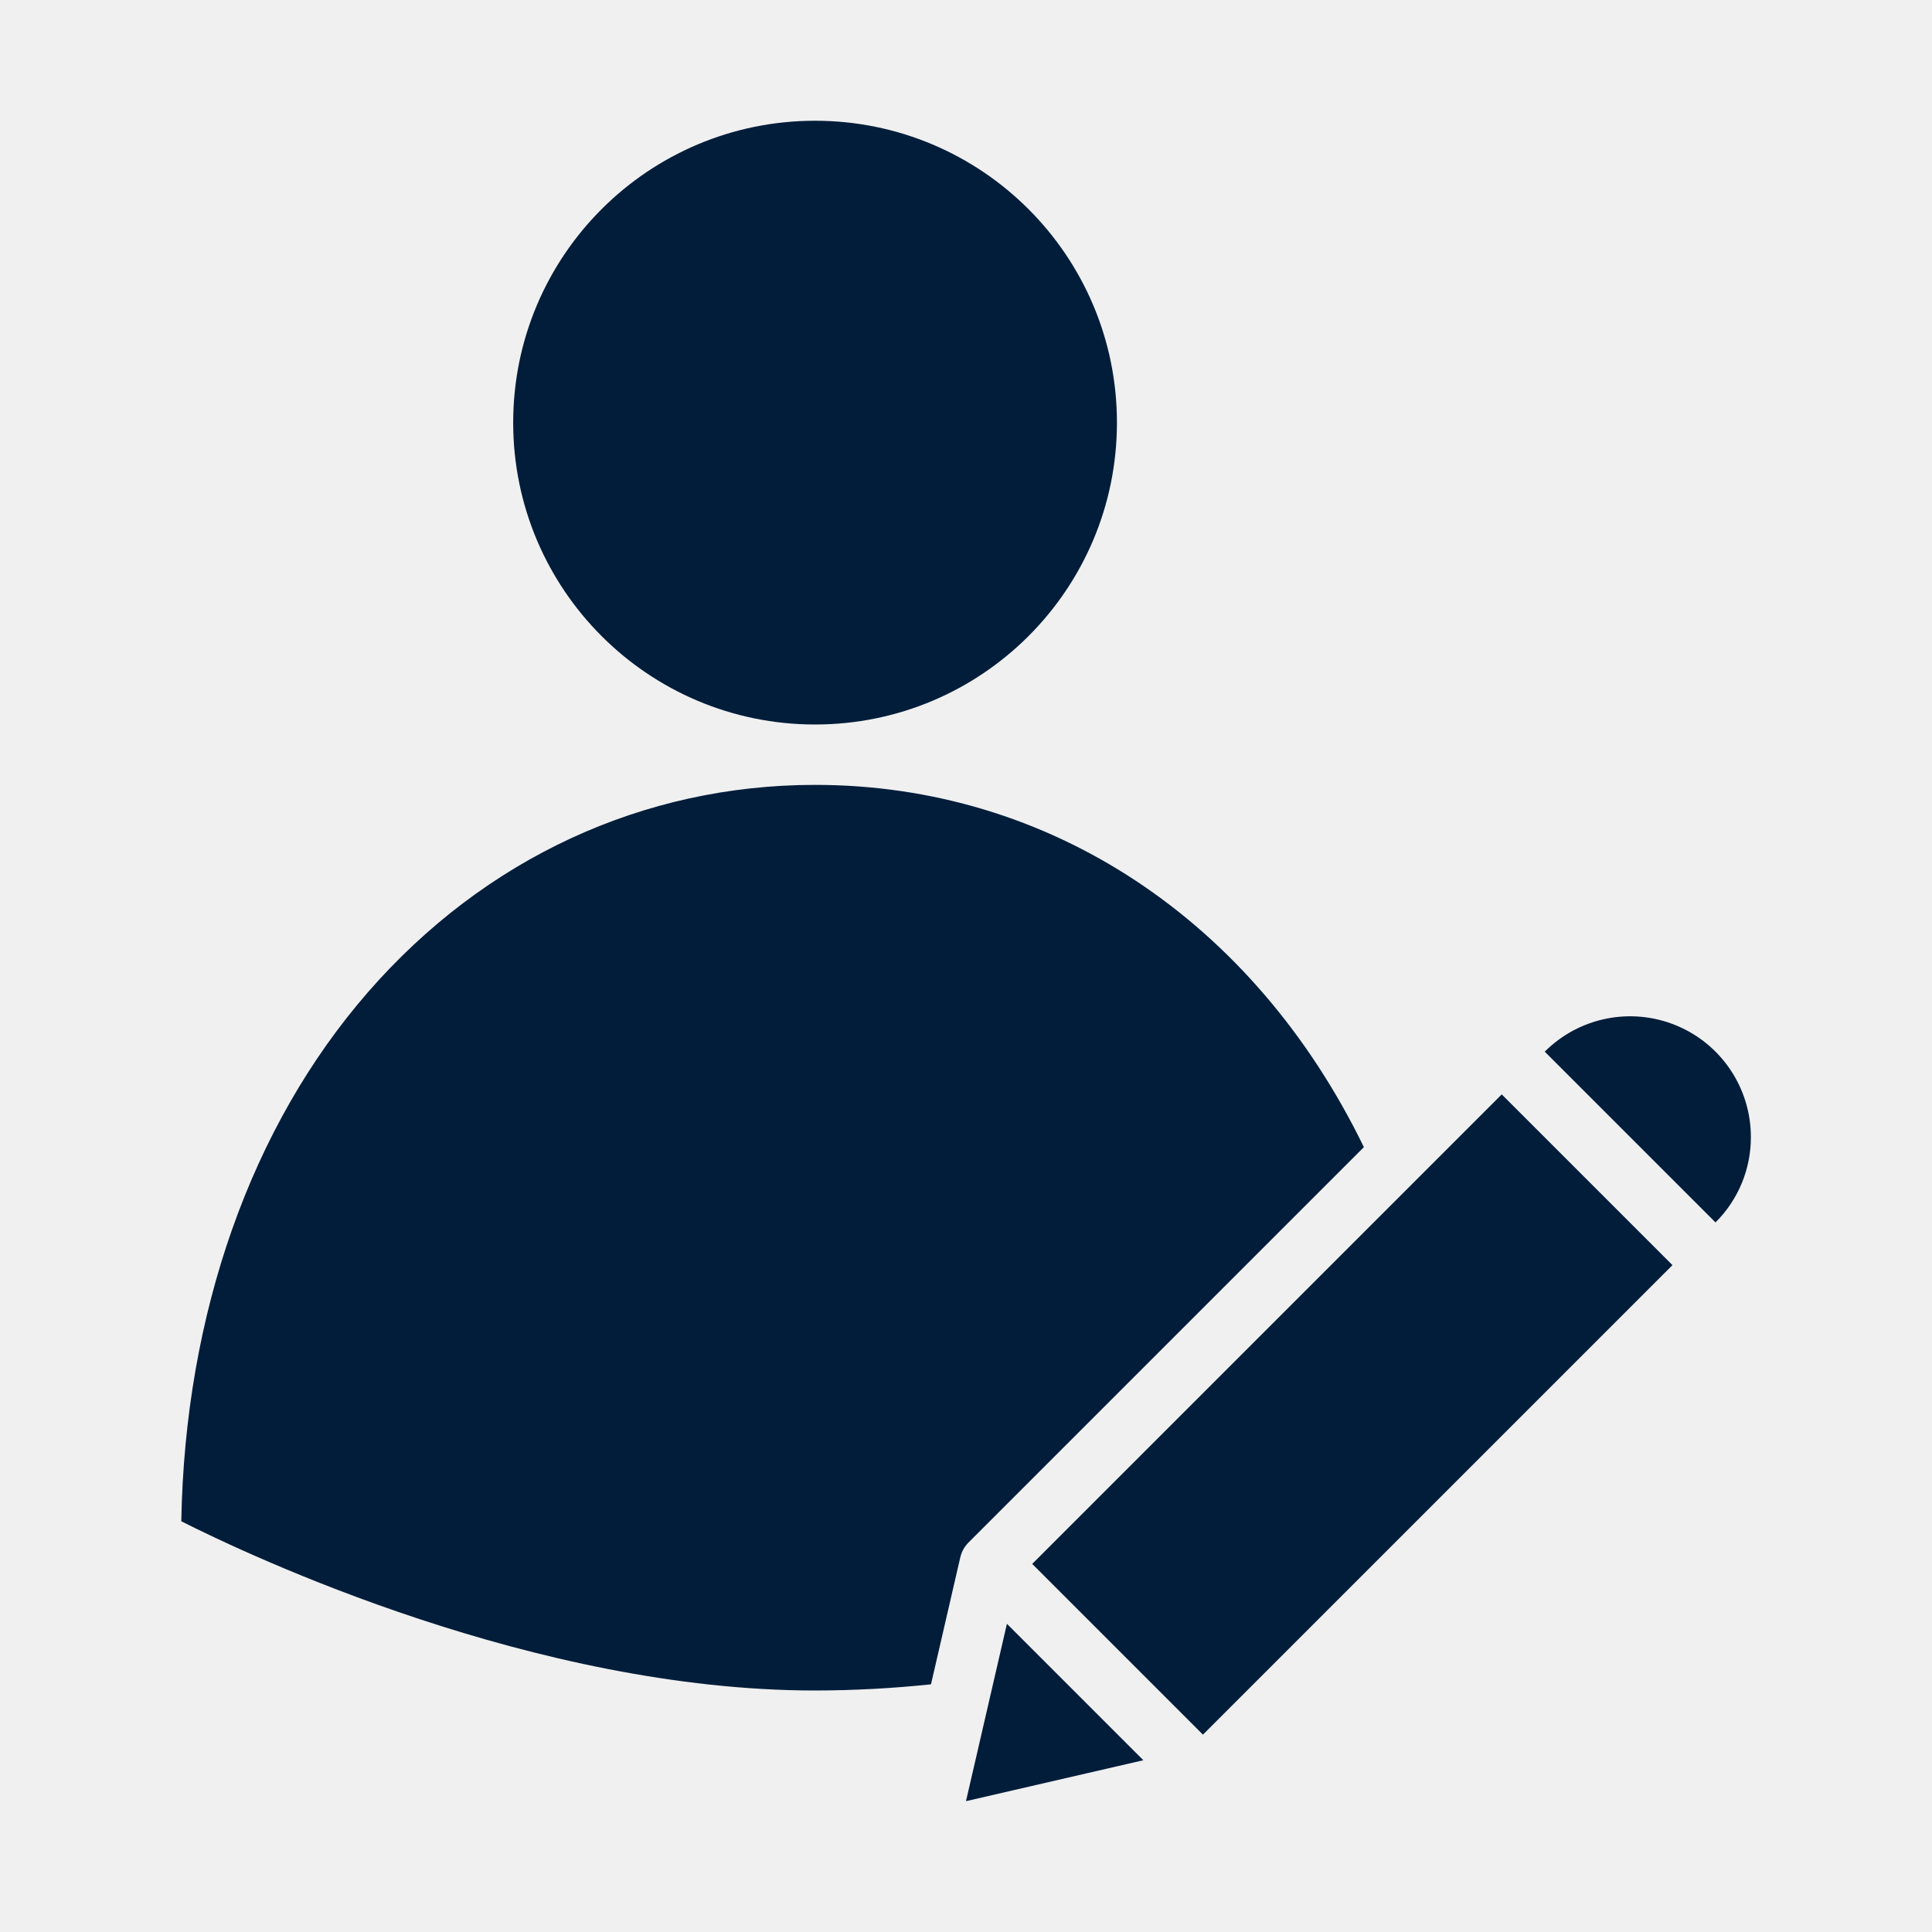
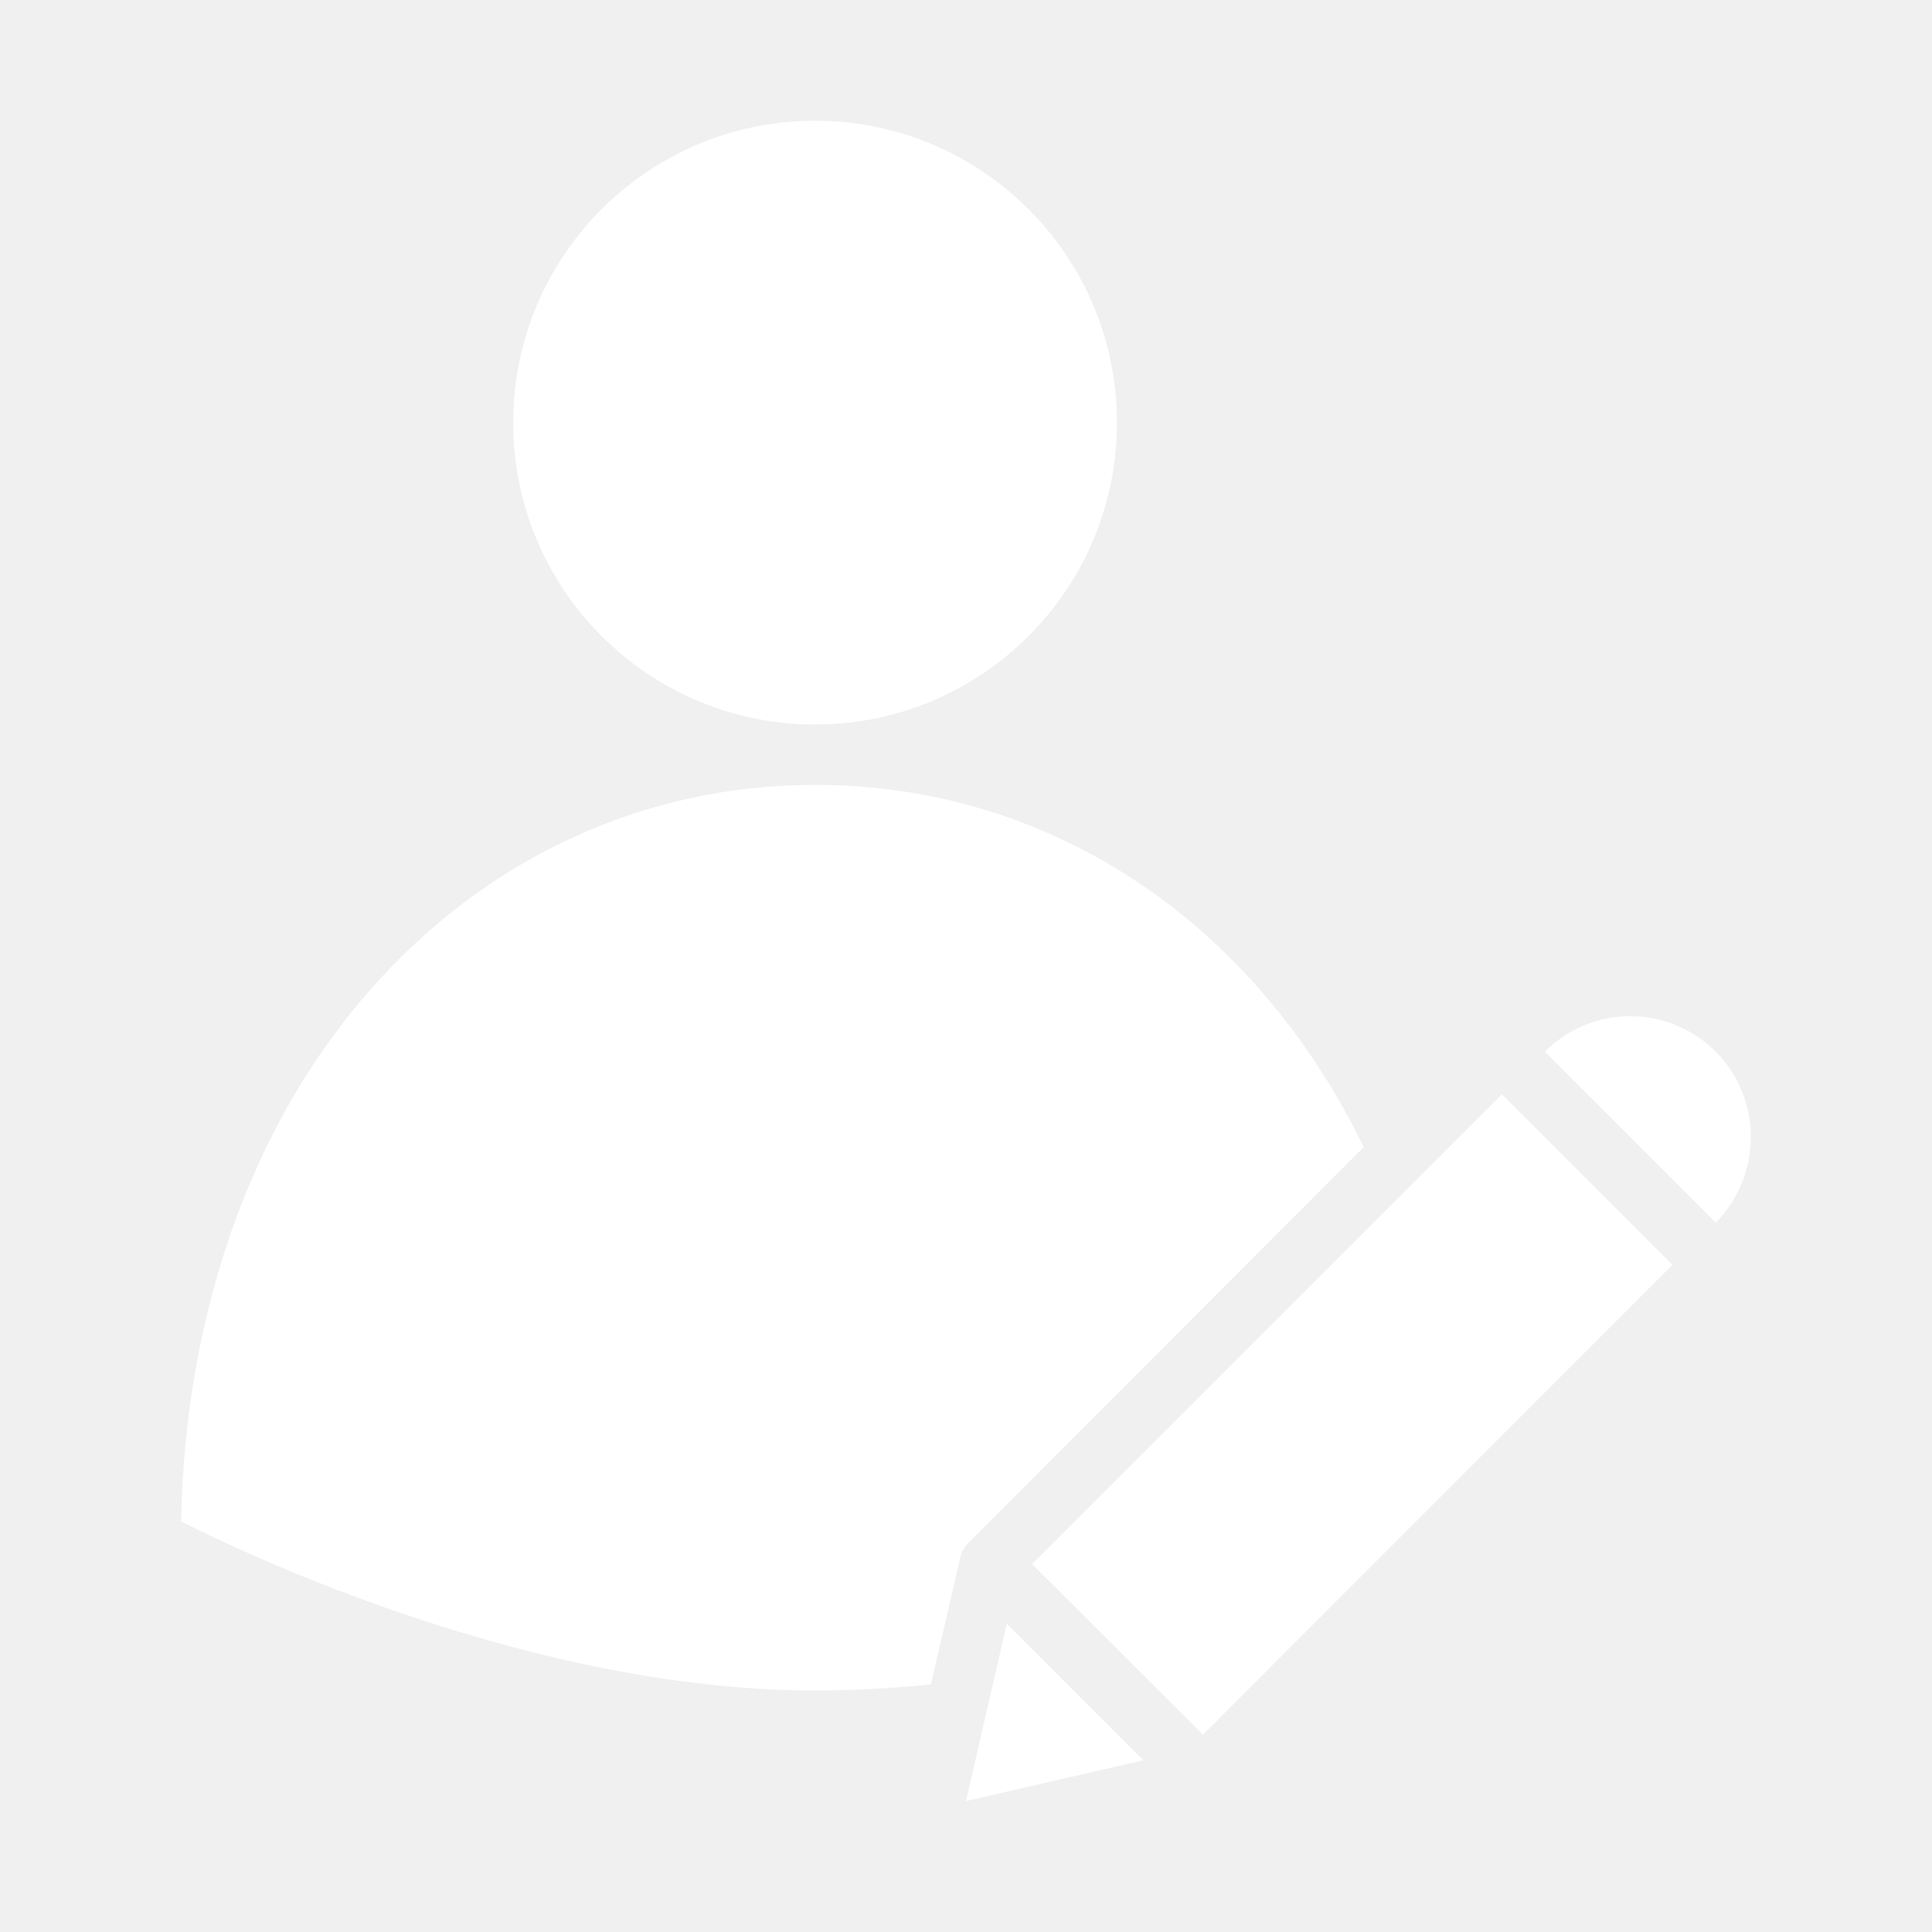
- <svg xmlns="http://www.w3.org/2000/svg" id="Solid" height="512px" viewBox="0 0 512 512" width="512px">
+ <svg xmlns="http://www.w3.org/2000/svg" version="1.1" id="Solid" x="0px" y="0px" viewBox="0 0 512 512" style="enable-background:new 0 0 512 512;" xml:space="preserve">
+   <style type="text/css">
+ 	.st0{fill:#FFFFFF;}
+ </style>
  <g>
-     <path d="m255.997 477.327 47.003-10.847-36.157-36.156z" data-original="#000000" class="active-path" data-old_color="#000000" fill="#021D3A" />
-     <path d="m246.722 446.363 7.777-33.7c.019-.083.047-.161.069-.242.037-.139.074-.278.118-.415s.088-.252.135-.376.088-.234.138-.349c.059-.137.124-.27.19-.4.049-.1.1-.195.151-.29.077-.14.159-.274.243-.408.054-.085.108-.169.165-.252.092-.134.189-.263.289-.39.061-.079.122-.157.186-.233.1-.123.213-.241.323-.357.045-.047.085-.1.131-.144l104.805-104.807c-29.258-60.181-83.362-96-145.442-96-45.522 0-87.578 19.485-118.421 54.865-31.062 35.633-48.565 85.3-49.536 140.291 18.364 9.261 93.769 44.844 167.957 44.844a298.024 298.024 0 0 0 30.722-1.637z" data-original="#000000" class="active-path" data-old_color="#000000" fill="#021D3A" />
-     <path d="m270.461 342.863h176v64h-176z" transform="matrix(.707 -.707 .707 .707 -160.078 363.266)" data-original="#000000" class="active-path" data-old_color="#000000" fill="#021D3A" />
-     <circle cx="216" cy="112" r="80" data-original="#000000" class="active-path" data-old_color="#000000" fill="#021D3A" />
-     <path d="m464 301.324a32 32 0 0 0 -54.627-22.624l45.254 45.254a31.785 31.785 0 0 0 9.373-22.63z" data-original="#000000" class="active-path" data-old_color="#000000" fill="#021D3A" />
+     <path class="st0" d="M256,477.3l47-10.8l-36.2-36.2L256,477.3z" />
+     <path class="st0" d="M246.7,446.4l7.8-33.7c0-0.1,0-0.2,0.1-0.2c0-0.1,0.1-0.3,0.1-0.4s0.1-0.3,0.1-0.4s0.1-0.2,0.1-0.3   c0.1-0.1,0.1-0.3,0.2-0.4c0-0.1,0.1-0.2,0.2-0.3c0.1-0.1,0.2-0.3,0.2-0.4c0.1-0.1,0.1-0.2,0.2-0.3c0.1-0.1,0.2-0.3,0.3-0.4   c0.1-0.1,0.1-0.2,0.2-0.2c0.1-0.1,0.2-0.2,0.3-0.4c0,0,0.1-0.1,0.1-0.1L361.4,304c-29.3-60.2-83.4-96-145.4-96   c-45.5,0-87.6,19.5-118.4,54.9C66.5,298.5,49,348.2,48,403.2c18.4,9.3,93.8,44.8,168,44.8C226.3,448,236.5,447.4,246.7,446.4   L246.7,446.4z" />
+     <path class="st0" d="M273.5,414.5L398,290l45.2,45.2L318.8,459.7L273.5,414.5z" />
+     <circle class="st0" cx="216" cy="112" r="80" />
+     <path class="st0" d="M464,301.3c0-17.7-14.3-32-32-32c-8.5,0-16.6,3.4-22.6,9.4l45.3,45.3C460.6,318,464,309.8,464,301.3L464,301.3   z" />
  </g>
</svg>
